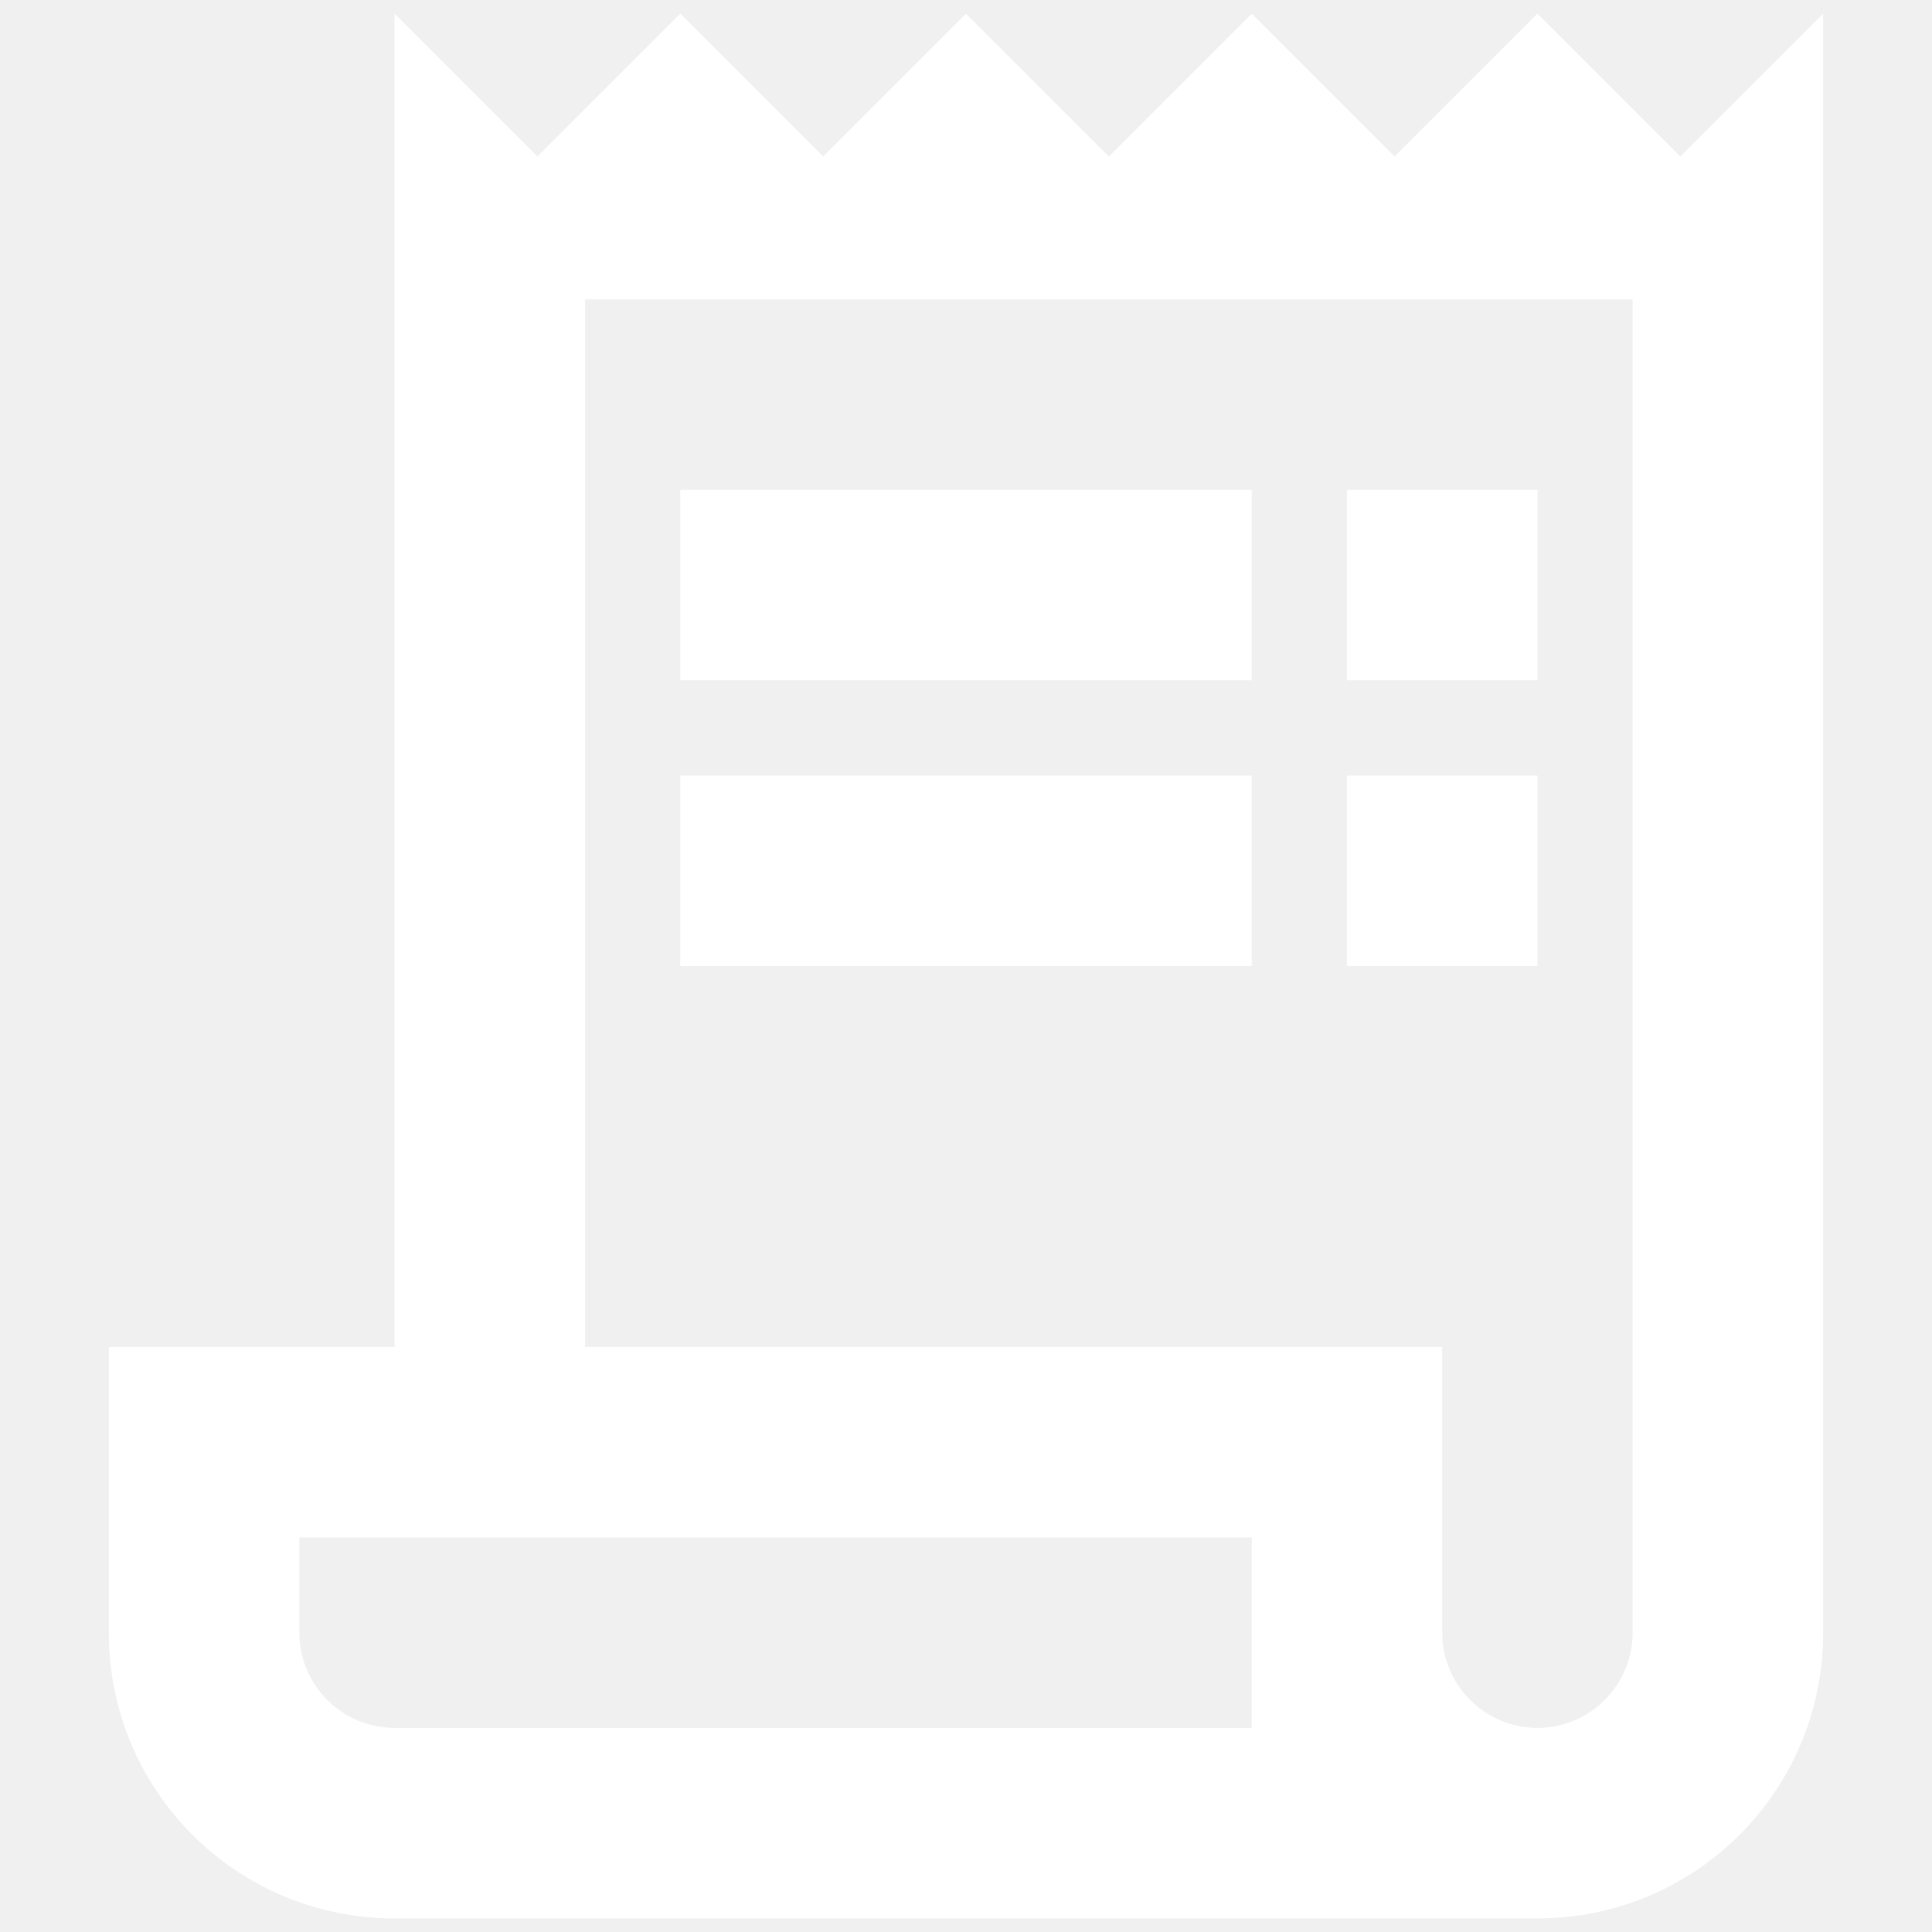
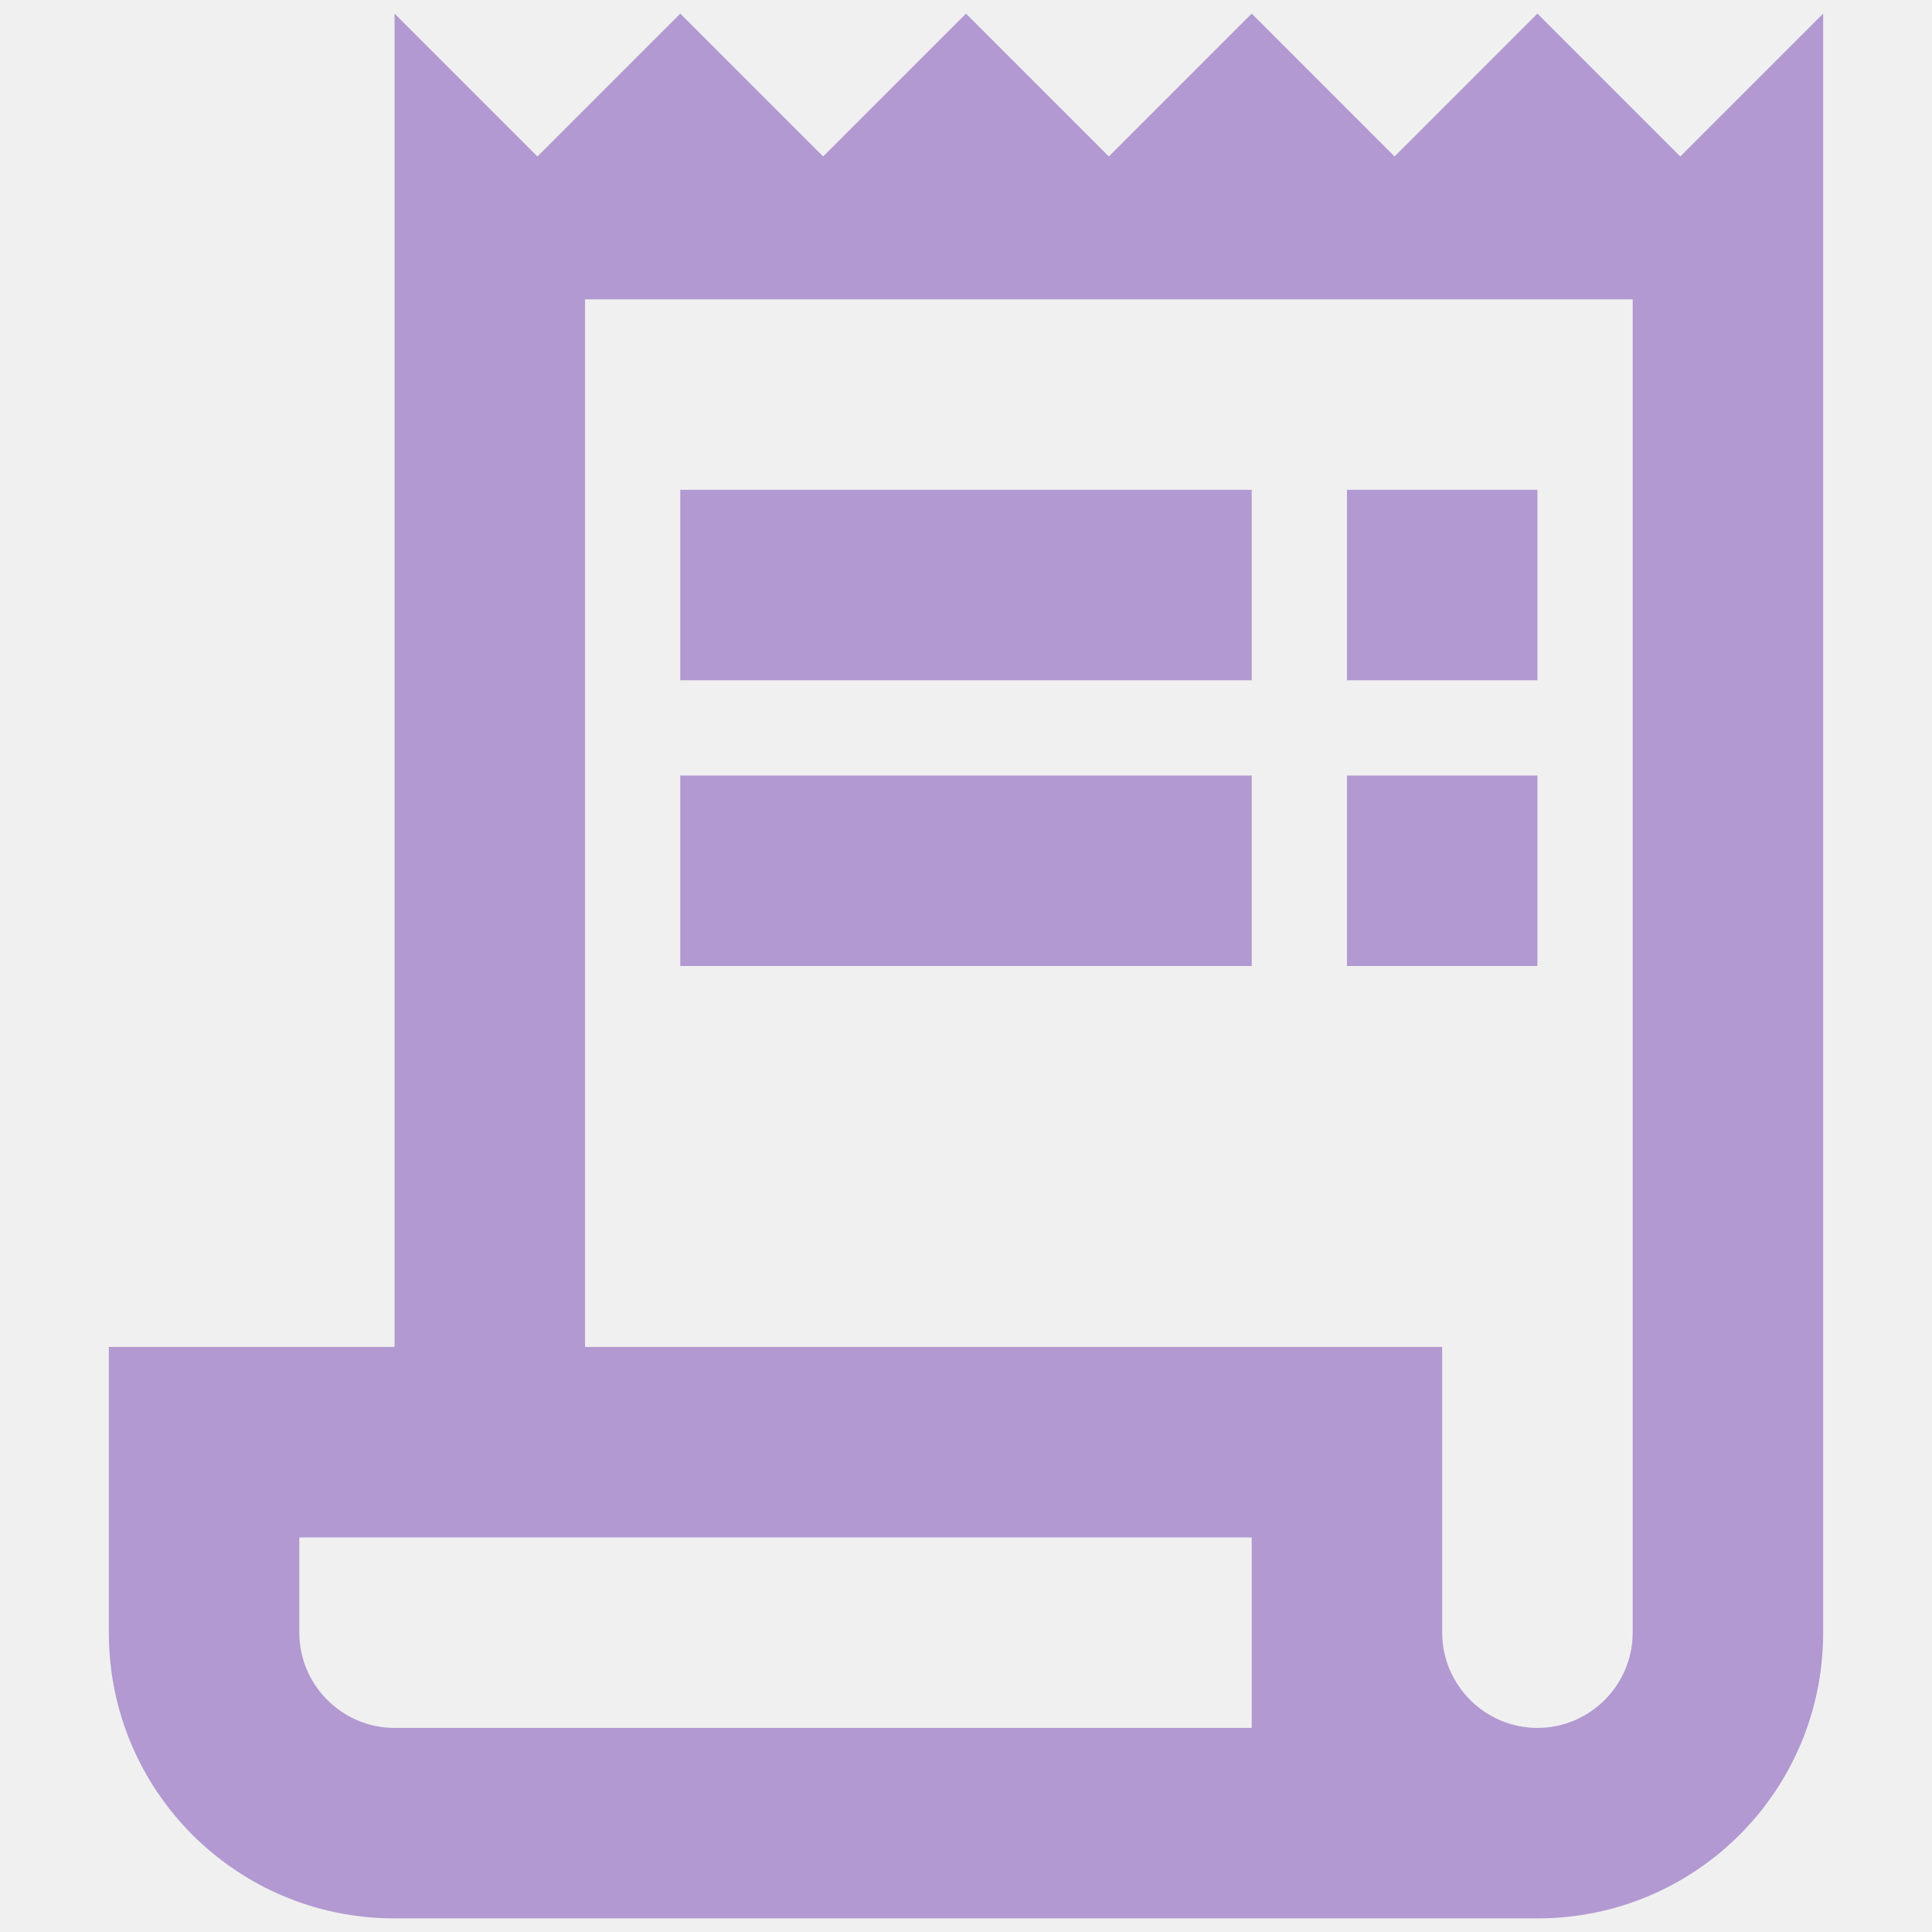
<svg xmlns="http://www.w3.org/2000/svg" width="40" height="40" viewBox="0 0 64 71" fill="none">
-   <path d="M58.25 5.75L53 0.5L47.75 5.75L42.5 0.5L37.25 5.75L32 0.5L26.75 5.75L21.5 0.5L16.25 5.75L11 0.5V49.5H0.5V60C0.5 65.81 5.19 70.5 11 70.5H53C58.81 70.5 63.5 65.81 63.5 60V0.5L58.25 5.75ZM42.5 63.5H11C9.075 63.5 7.5 61.925 7.5 60V56.5H42.5V63.5ZM56.5 60C56.5 61.925 54.925 63.5 53 63.5C51.075 63.5 49.5 61.925 49.5 60V49.5H18V11H56.5V60Z" fill="white" />
-   <path d="M42.5 18H21.5V25H42.5V18Z" fill="white" />
-   <path d="M53 18H46V25H53V18Z" fill="white" />
-   <path d="M42.5 28.5H21.5V35.5H42.5V28.5Z" fill="white" />
-   <path d="M53 28.5H46V35.5H53V28.5Z" fill="white" />
+   <path d="M58.25 5.75L53 0.5L47.75 5.75L42.5 0.5L37.25 5.75L32 0.5L26.75 5.75L21.5 0.5L16.25 5.75L11 0.5V49.5H0.5V60C0.5 65.81 5.19 70.5 11 70.5H53C58.81 70.5 63.5 65.81 63.5 60V0.5L58.25 5.75ZM42.5 63.5H11C9.075 63.5 7.5 61.925 7.5 60V56.5H42.5V63.5ZM56.5 60C56.5 61.925 54.925 63.5 53 63.5C51.075 63.5 49.5 61.925 49.5 60V49.5H18V11H56.5V60Z" fill="#B299D1" />
+   <path d="M42.5 18H21.5V25H42.5V18Z" fill="#B299D1" />
+   <path d="M53 18H46V25H53V18Z" fill="#B299D1" />
+   <path d="M42.5 28.5H21.5V35.5H42.5V28.5Z" fill="#B299D1" />
+   <path d="M53 28.5H46V35.5H53V28.5Z" fill="#B299D1" />
</svg>
